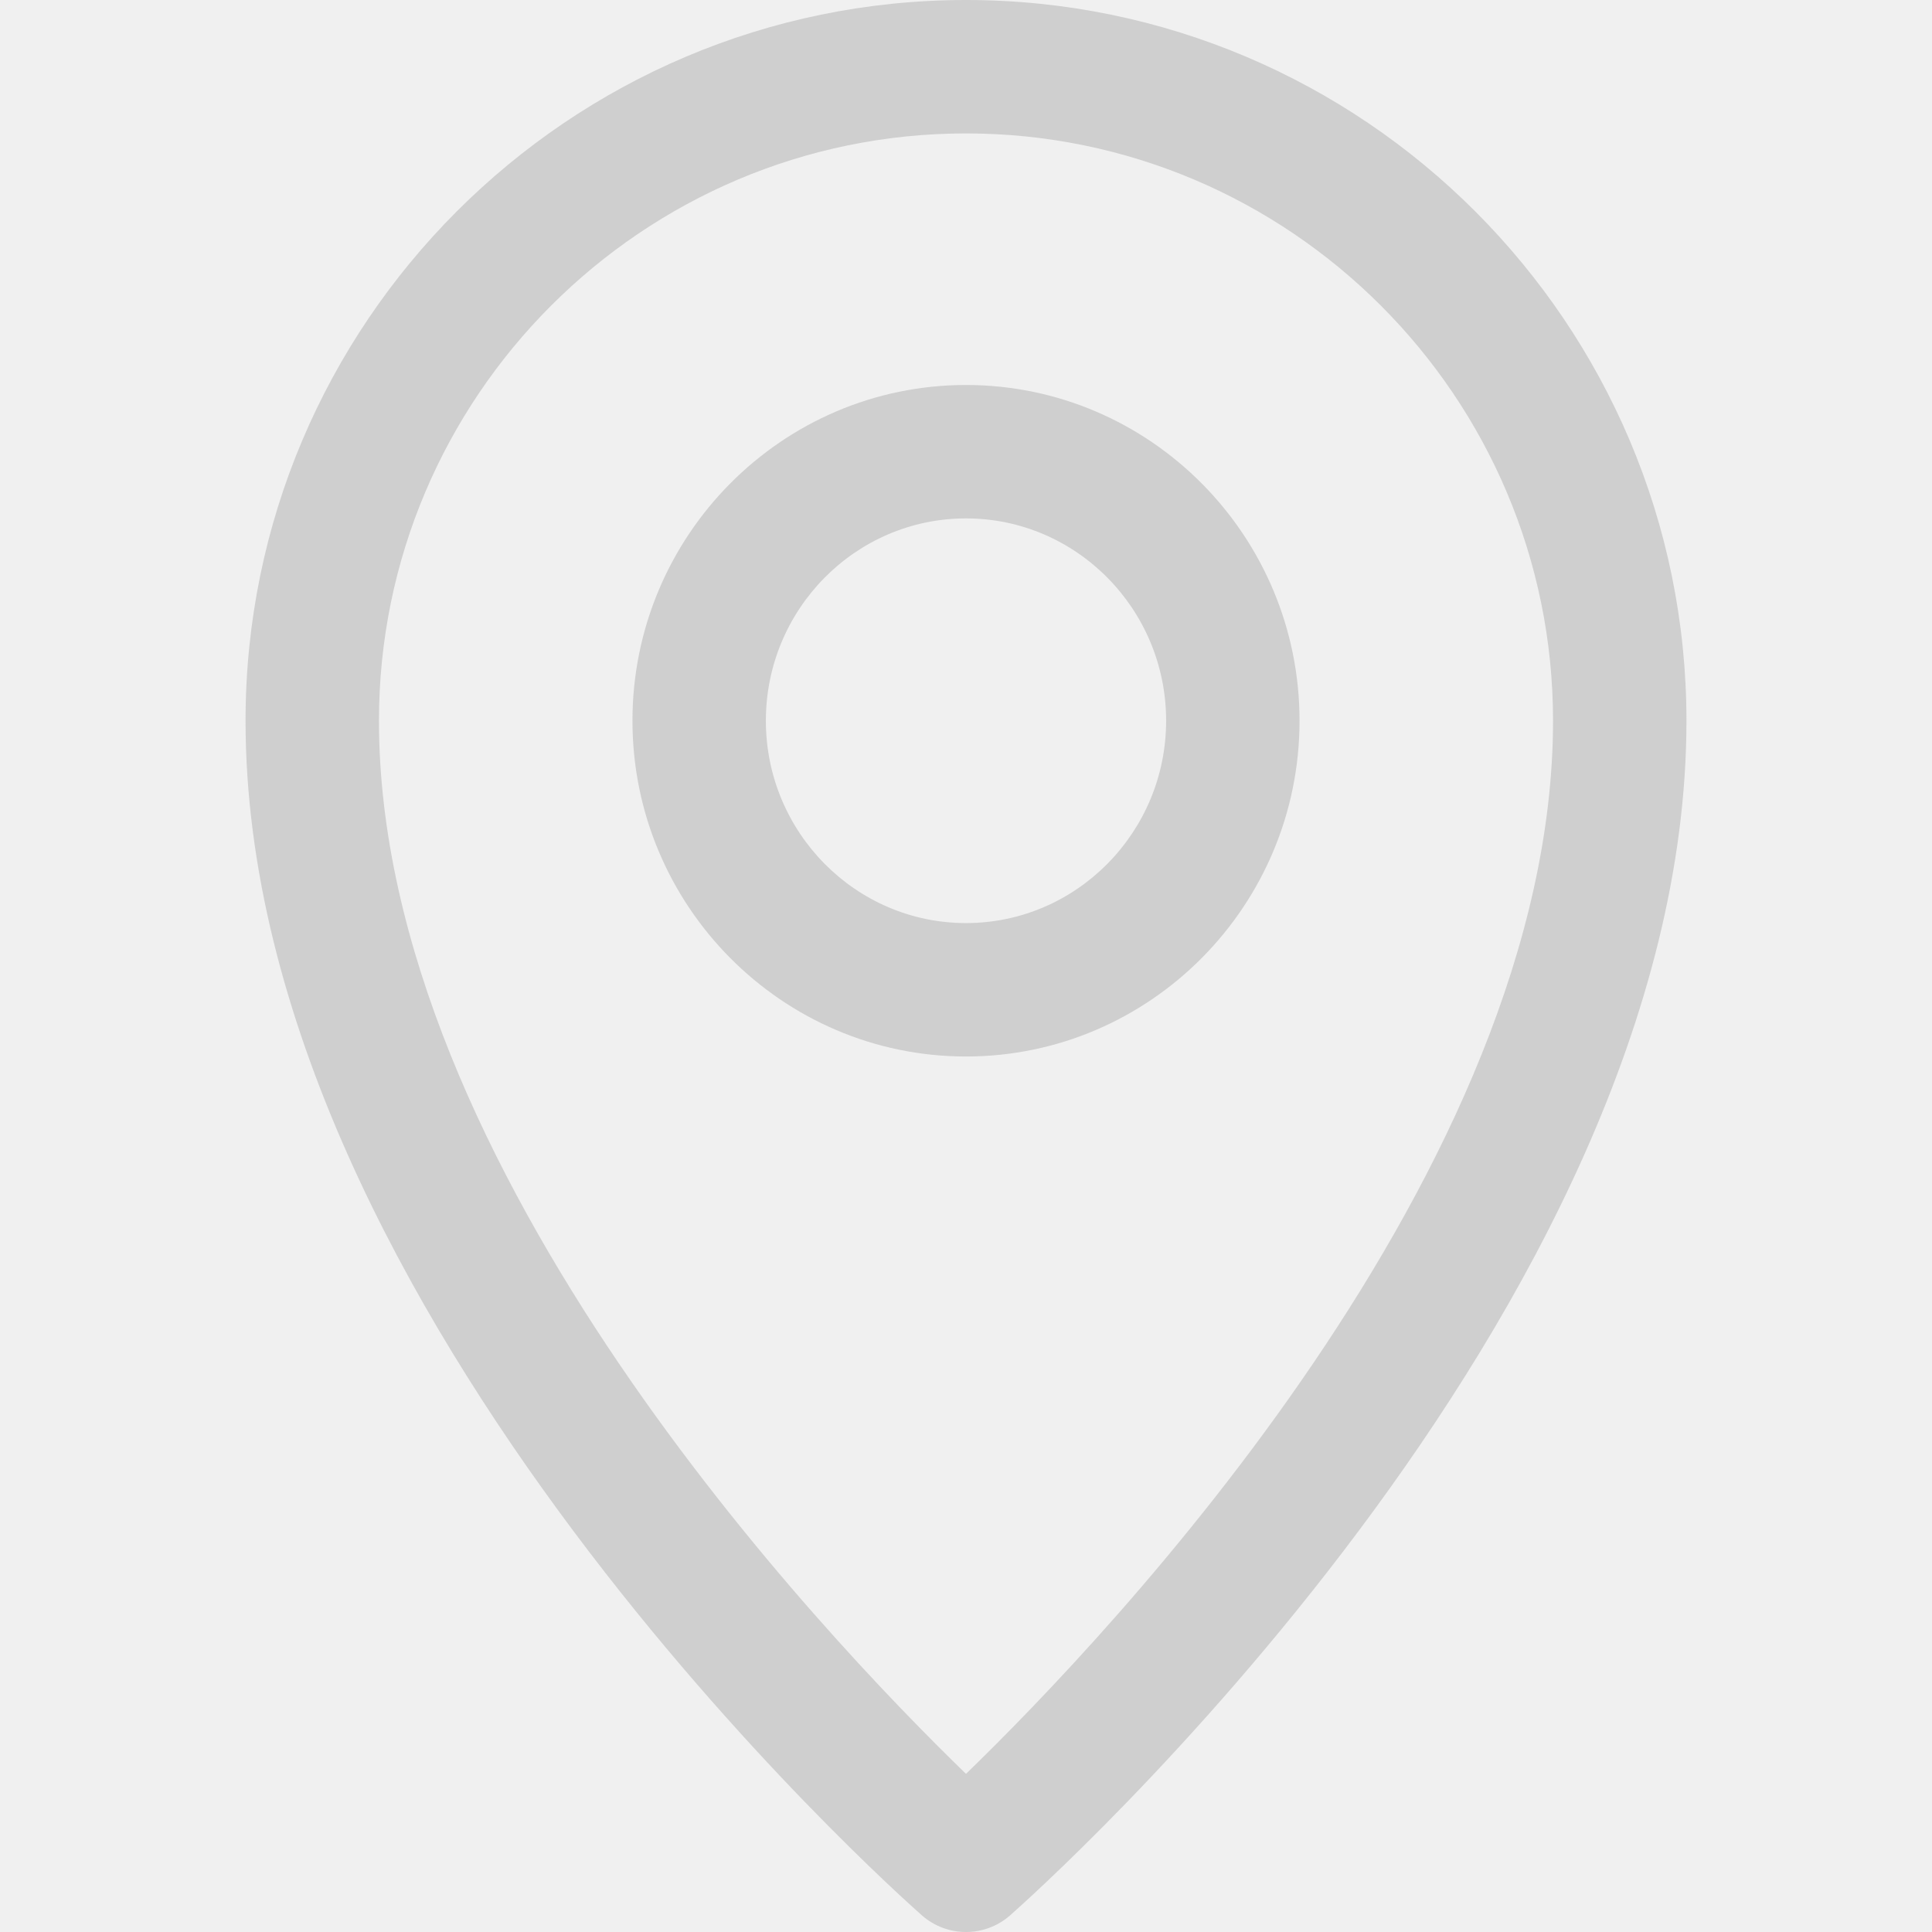
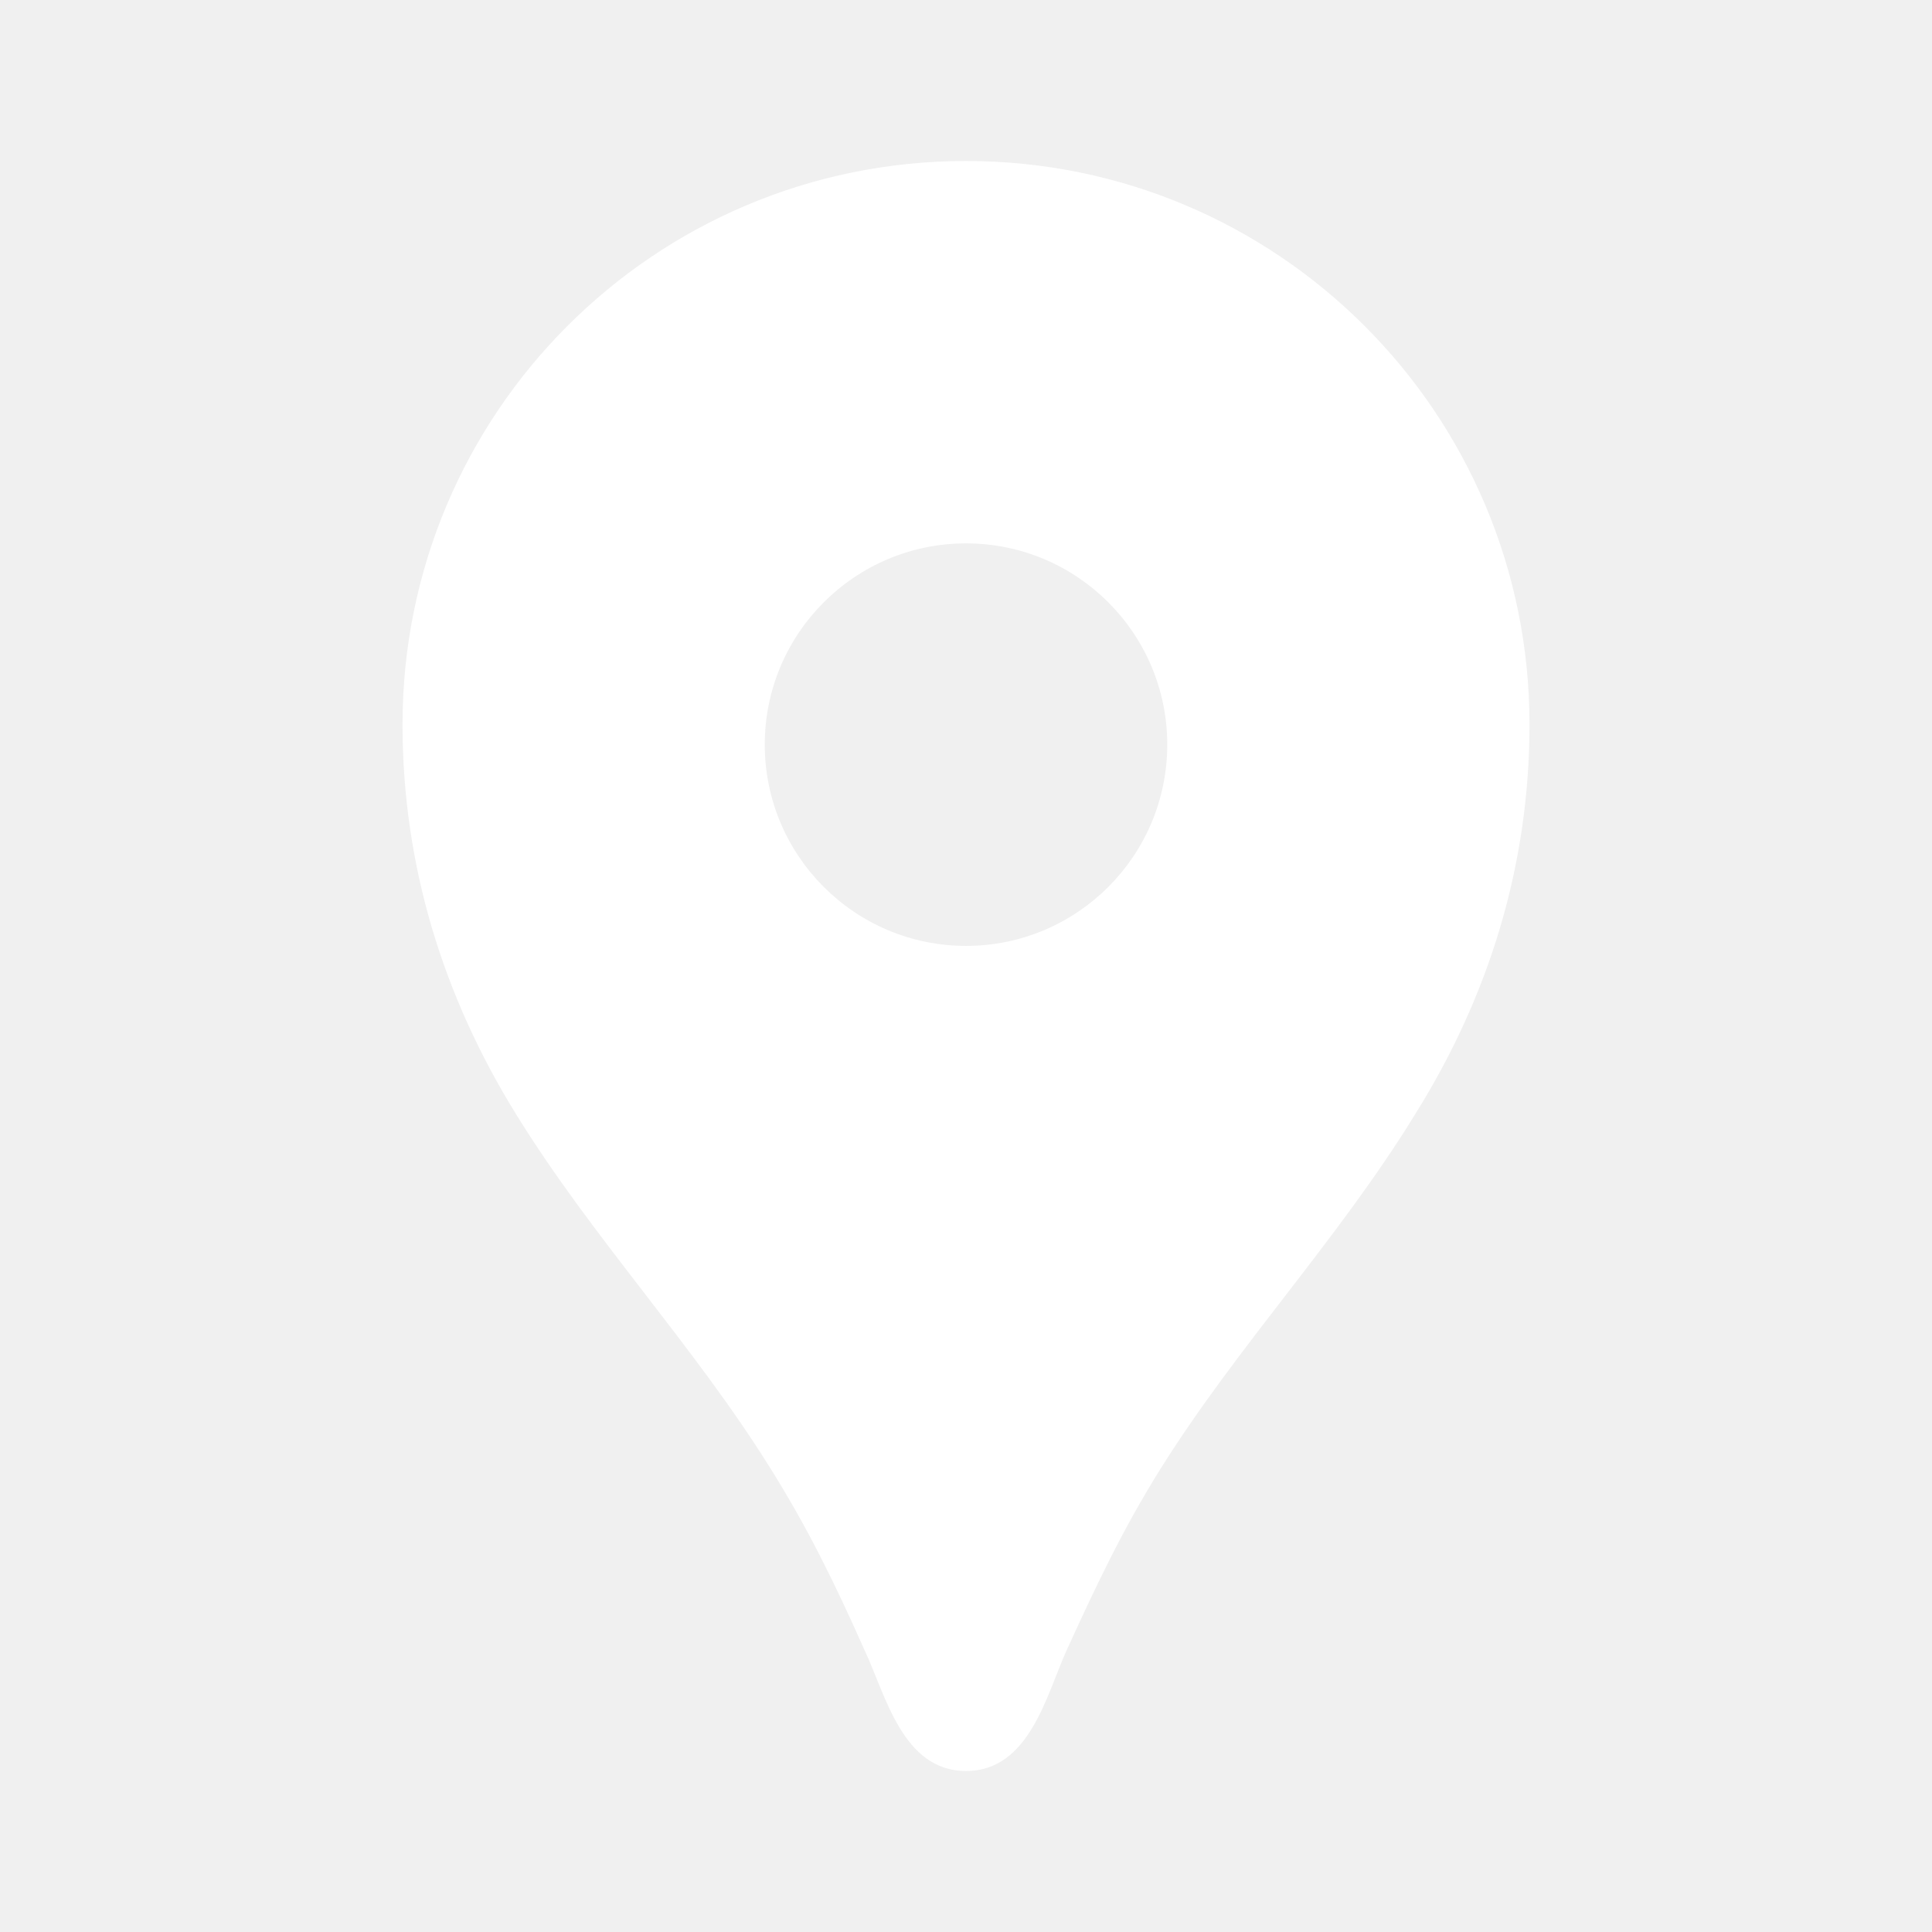
- <svg xmlns="http://www.w3.org/2000/svg" fill="#CFCFCF" height="800px" width="800px" version="1.1" id="Capa_1" viewBox="0 0 297 297" xml:space="preserve">
-   <g>
-     <path d="M148.5,0C87.43,0,37.747,49.703,37.747,110.797c0,91.026,99.729,179.905,103.976,183.645   c1.936,1.705,4.356,2.559,6.777,2.559c2.421,0,4.841-0.853,6.778-2.559c4.245-3.739,103.975-92.618,103.975-183.645   C259.253,49.703,209.57,0,148.5,0z M148.5,272.689c-22.049-21.366-90.243-93.029-90.243-161.892   c0-49.784,40.483-90.287,90.243-90.287s90.243,40.503,90.243,90.287C238.743,179.659,170.549,251.322,148.5,272.689z" />
-     <path d="M148.5,59.183c-28.273,0-51.274,23.154-51.274,51.614c0,28.461,23.001,51.614,51.274,51.614   c28.273,0,51.274-23.153,51.274-51.614C199.774,82.337,176.773,59.183,148.5,59.183z M148.5,141.901   c-16.964,0-30.765-13.953-30.765-31.104c0-17.15,13.801-31.104,30.765-31.104c16.964,0,30.765,13.953,30.765,31.104   C179.265,127.948,165.464,141.901,148.5,141.901z" />
+ <svg xmlns="http://www.w3.org/2000/svg" width="76" height="76" viewBox="0 0 76 76" fill="none">
+   <g clip-path="url(#clip0_11_9)">
+     <path d="M38.001 6.333C25.746 6.333 15.834 16.245 15.834 28.5C15.834 34.01 17.417 39.172 20.299 43.827C23.307 48.703 27.266 52.883 30.306 57.76C31.794 60.135 32.871 62.352 34.011 64.917C34.834 66.659 35.499 69.667 38.001 69.667C40.502 69.667 41.167 66.659 41.959 64.917C43.131 62.352 44.176 60.135 45.664 57.76C48.704 52.915 52.662 48.735 55.671 43.827C58.584 39.172 60.167 34.01 60.167 28.5C60.167 16.245 50.256 6.333 38.001 6.333ZM38.001 37.209C33.631 37.209 30.084 33.662 30.084 29.292C30.084 24.922 33.631 21.375 38.001 21.375C42.371 21.375 45.917 24.922 45.917 29.292C45.917 33.662 42.371 37.209 38.001 37.209Z" fill="white" />
  </g>
+   <defs>
+     <clipPath id="clip0_11_9">
+       <rect width="76" height="76" fill="white" />
+     </clipPath>
+   </defs>
</svg>
